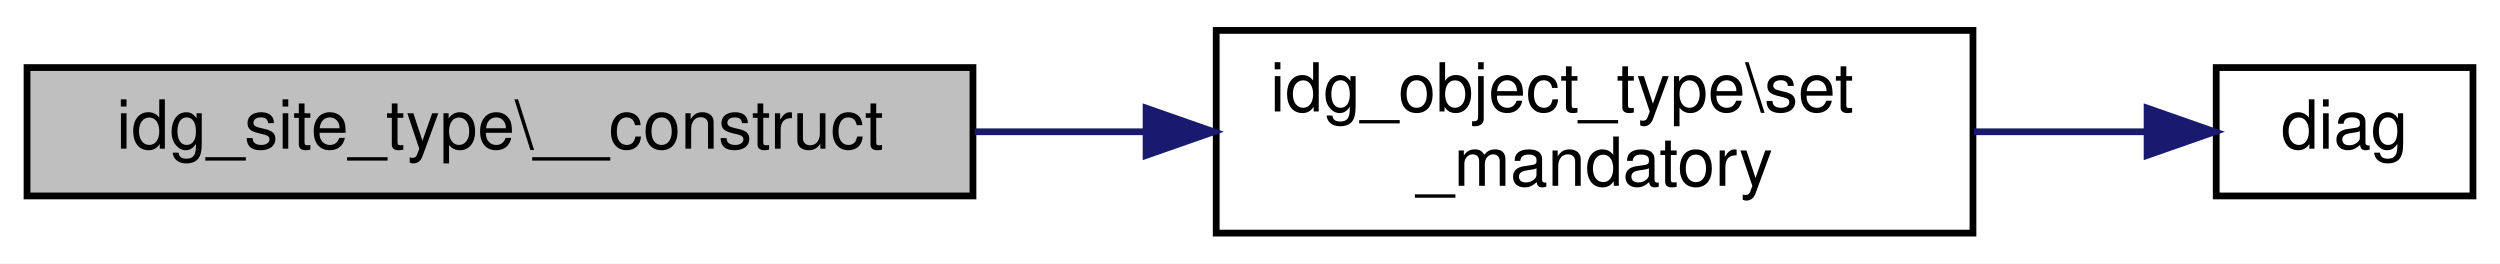
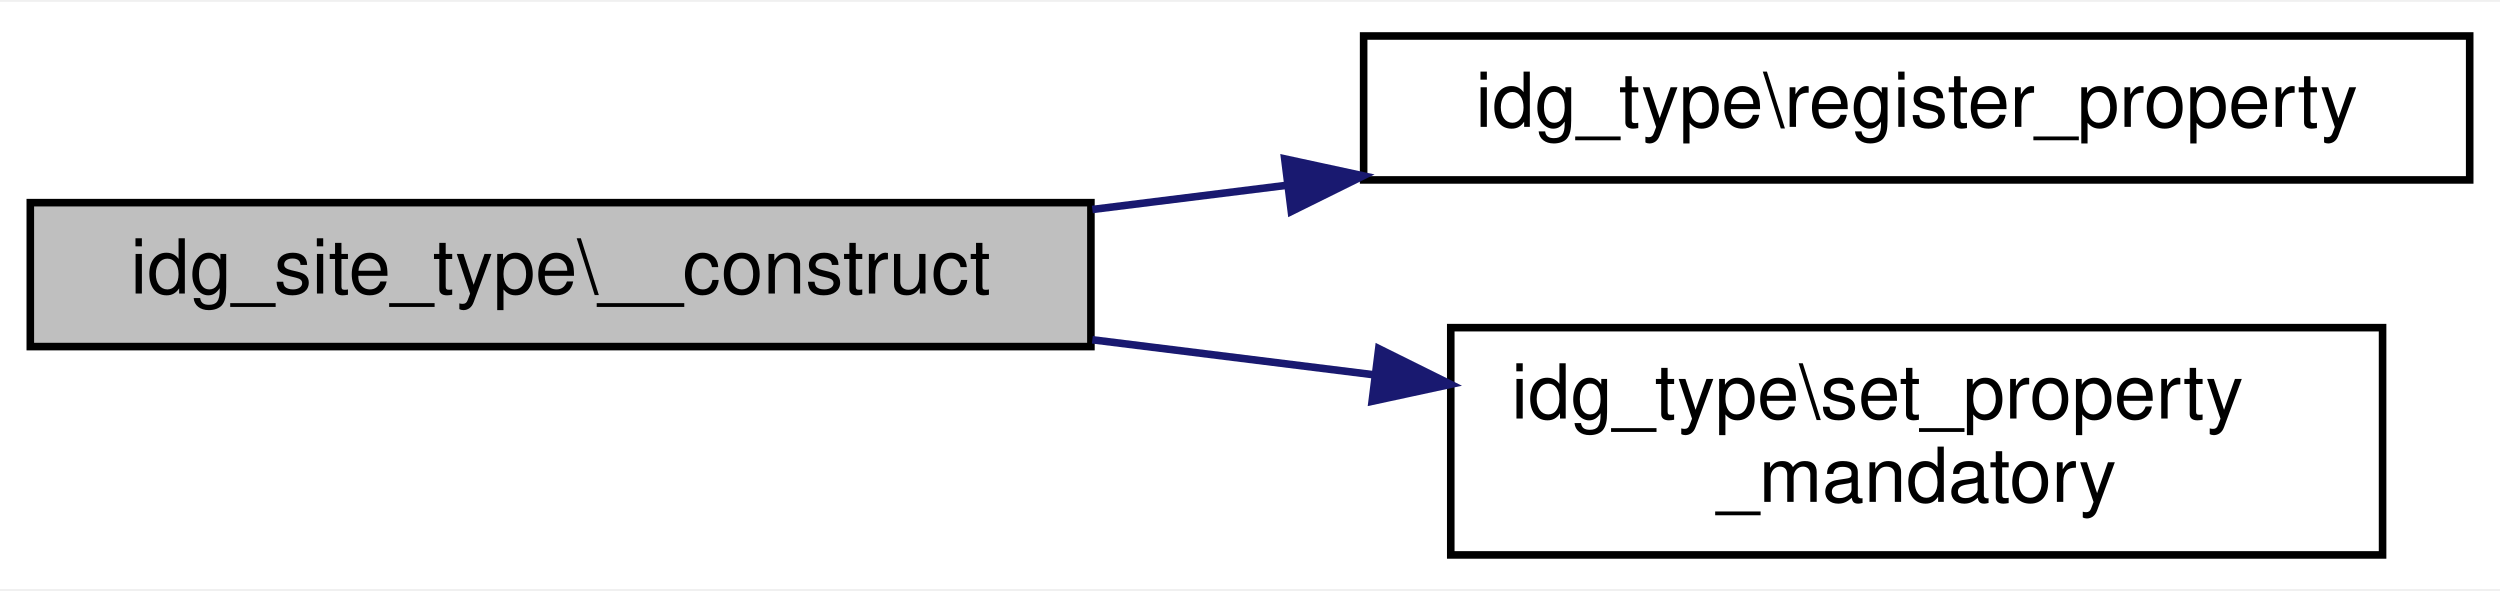
- <svg xmlns="http://www.w3.org/2000/svg" xmlns:xlink="http://www.w3.org/1999/xlink" width="370pt" height="39pt" viewBox="0.00 0.00 370.00 39.00">
-   <g id="graph0" class="graph" transform="scale(1 1) rotate(0) translate(4 35)">
-     <polygon fill="white" stroke="transparent" points="-4,4 -4,-35 366,-35 366,4 -4,4" />
+ <svg xmlns="http://www.w3.org/2000/svg" xmlns:xlink="http://www.w3.org/1999/xlink" width="330pt" height="78pt" viewBox="0.00 0.00 330.00 77.50">
+   <g id="graph0" class="graph" transform="scale(1 1) rotate(0) translate(4 73.5)">
+     <polygon fill="white" stroke="transparent" points="-4,4 -4,-73.5 326,-73.5 326,4 -4,4" />
    <g id="node1" class="node">
      <g id="a_node1">
-         <a xlink:title=" ">
-           <polygon fill="#bfbfbf" stroke="black" points="0,-6 0,-25 140,-25 140,-6 0,-6" />
-           <text text-anchor="middle" x="70" y="-13" font-family="Helvetica,sans-Serif" font-size="10.00">idg_site_type\__construct</text>
+         <a xlink:title="The constructor.">
+           <polygon fill="#bfbfbf" stroke="black" points="0,-28 0,-47 140,-47 140,-28 0,-28" />
+           <text text-anchor="middle" x="70" y="-35" font-family="Helvetica,sans-Serif" font-size="10.00">idg_site_type\__construct</text>
        </a>
      </g>
    </g>
    <g id="node2" class="node">
      <g id="a_node2">
-         <a xlink:href="classidg__object__type.html#a346c53688eedf770263fc4e85e4cf52e" target="_top" xlink:title=" ">
-           <polygon fill="white" stroke="black" points="176,-0.5 176,-30.5 288,-30.5 288,-0.5 176,-0.5" />
-           <text text-anchor="start" x="184" y="-18.5" font-family="Helvetica,sans-Serif" font-size="10.00">idg_object_type\set</text>
-           <text text-anchor="middle" x="232" y="-7.5" font-family="Helvetica,sans-Serif" font-size="10.00">_mandatory</text>
+         <a xlink:href="classidg__type.html#af530414c3e87419b503a207f8bda9abb" target="_top" xlink:title="Adds a name to the list of known properties.">
+           <polygon fill="white" stroke="black" points="176,-50 176,-69 322,-69 322,-50 176,-50" />
+           <text text-anchor="middle" x="249" y="-57" font-family="Helvetica,sans-Serif" font-size="10.00">idg_type\register_property</text>
        </a>
      </g>
    </g>
    <g id="edge1" class="edge">
-       <path fill="none" stroke="midnightblue" d="M140.25,-15.5C148.65,-15.5 157.22,-15.5 165.57,-15.5" />
-       <polygon fill="midnightblue" stroke="midnightblue" points="165.62,-19 175.62,-15.5 165.62,-12 165.62,-19" />
+       <path fill="none" stroke="midnightblue" d="M140.19,-46.1C148.63,-47.15 157.3,-48.23 165.9,-49.3" />
+       <polygon fill="midnightblue" stroke="midnightblue" points="165.58,-52.78 175.94,-50.54 166.45,-45.84 165.58,-52.78" />
    </g>
    <g id="node3" class="node">
      <g id="a_node3">
-         <a xlink:href="diagnostics_8php.html#ab33364bd97c64c5f346adb6581e200b2" target="_top" xlink:title=" ">
-           <polygon fill="white" stroke="black" points="324,-6 324,-25 362,-25 362,-6 324,-6" />
-           <text text-anchor="middle" x="343" y="-13" font-family="Helvetica,sans-Serif" font-size="10.00">diag</text>
+         <a xlink:href="classidg__type.html#ab5d4ce497e00d120b942acb9372c214f" target="_top" xlink:title="Sets whether an existing property is mandatory.">
+           <polygon fill="white" stroke="black" points="187.5,-0.5 187.5,-30.5 310.5,-30.5 310.5,-0.5 187.5,-0.5" />
+           <text text-anchor="start" x="195.5" y="-18.5" font-family="Helvetica,sans-Serif" font-size="10.00">idg_type\set_property</text>
+           <text text-anchor="middle" x="249" y="-7.5" font-family="Helvetica,sans-Serif" font-size="10.00">_mandatory</text>
        </a>
      </g>
    </g>
    <g id="edge2" class="edge">
-       <path fill="none" stroke="midnightblue" d="M288.14,-15.5C297,-15.5 305.83,-15.5 313.71,-15.5" />
-       <polygon fill="midnightblue" stroke="midnightblue" points="313.77,-19 323.77,-15.5 313.77,-12 313.77,-19" />
+       <path fill="none" stroke="midnightblue" d="M140.19,-28.9C152.39,-27.38 165.1,-25.8 177.33,-24.28" />
+       <polygon fill="midnightblue" stroke="midnightblue" points="177.99,-27.73 187.48,-23.02 177.12,-20.78 177.99,-27.73" />
    </g>
  </g>
</svg>
